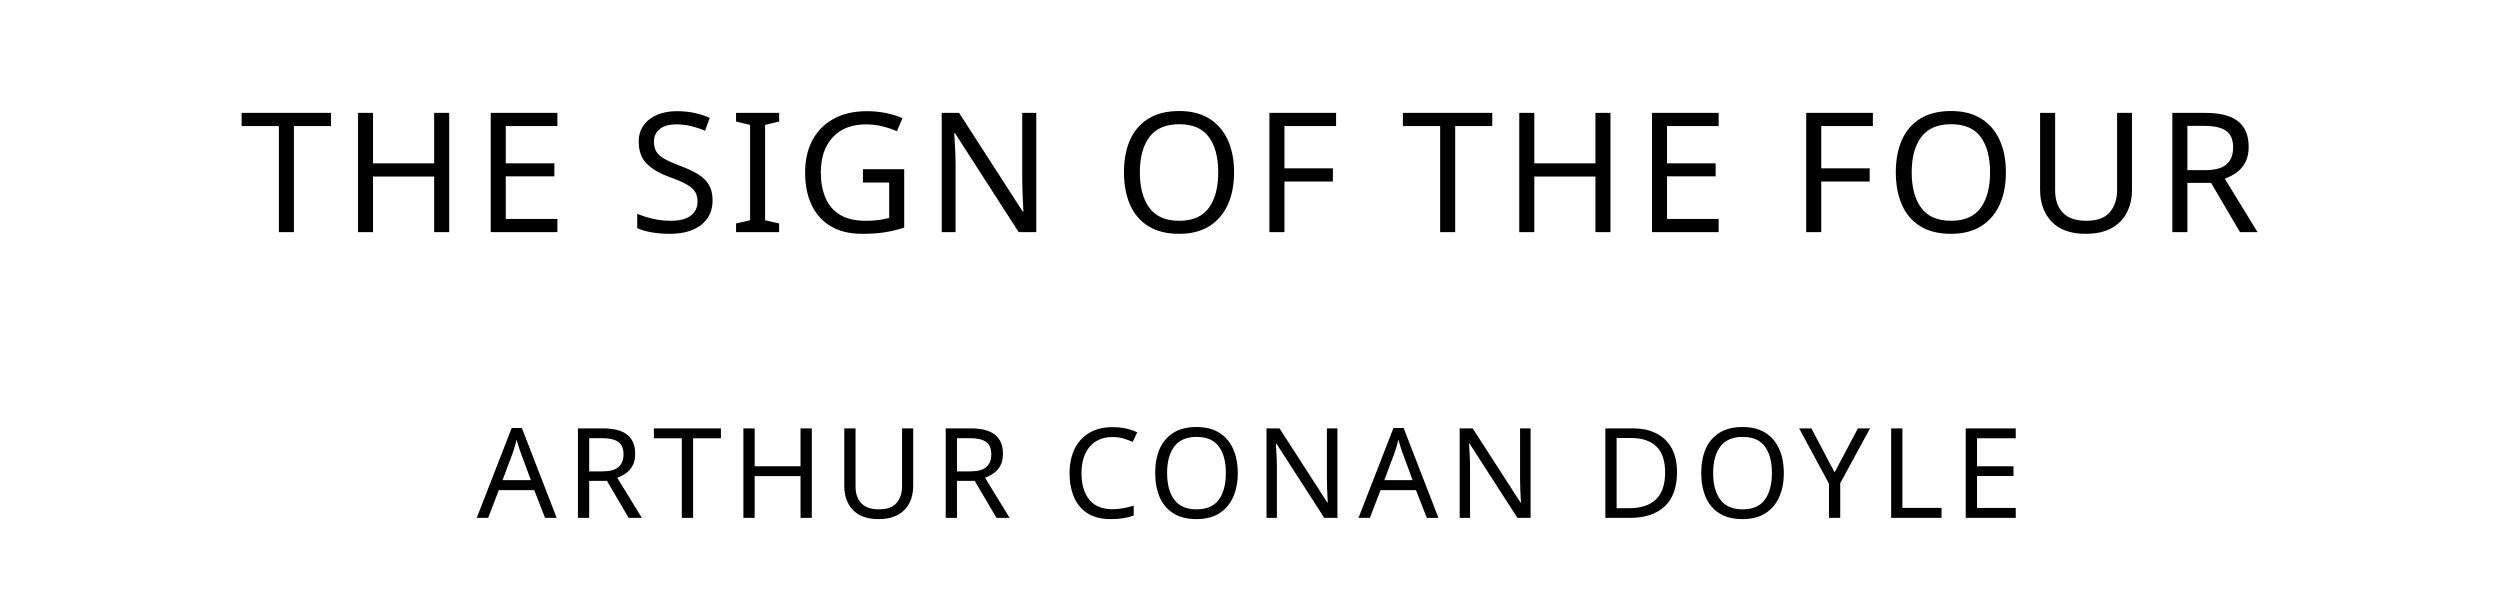
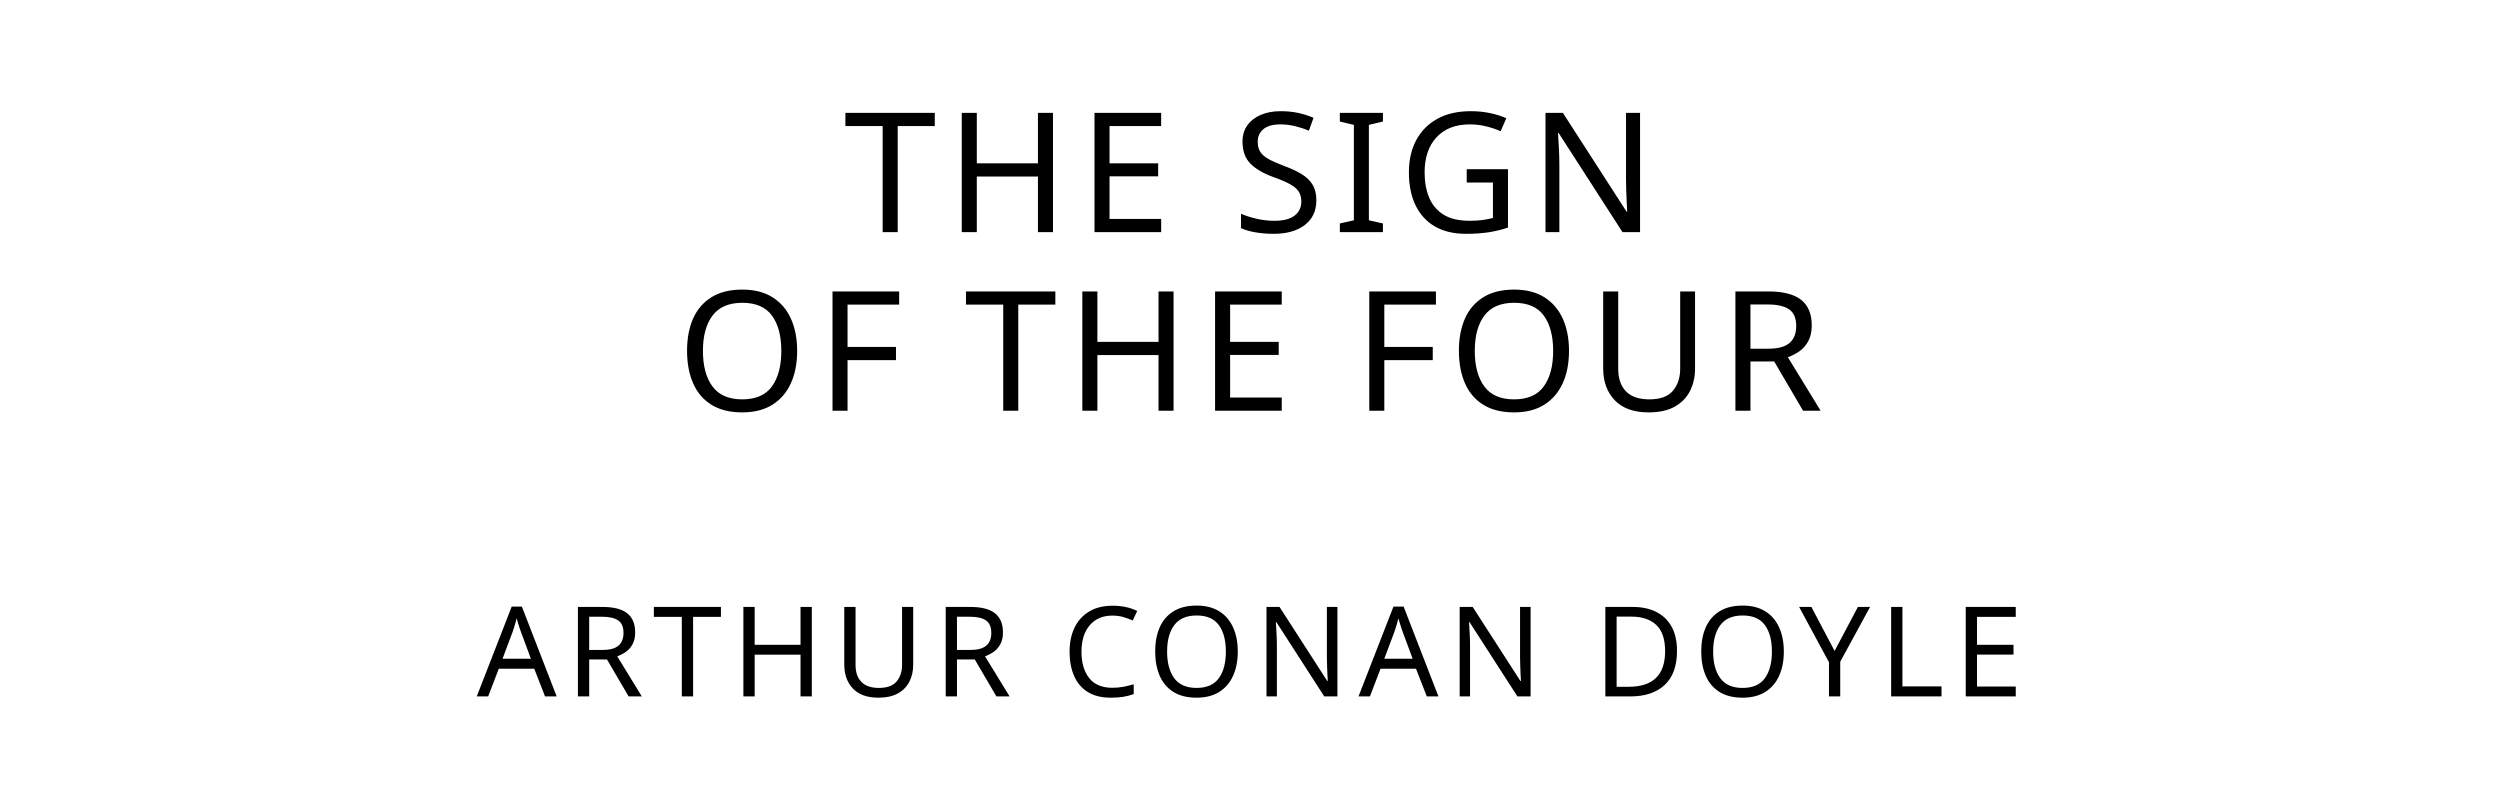
- <svg xmlns="http://www.w3.org/2000/svg" version="1.1" viewBox="0 0 1400 340">
+ <svg xmlns="http://www.w3.org/2000/svg" version="1.1" viewBox="0 0 1400 440">
  <style type="text/css">
		text{
			font-family: "League Spartan";
			letter-spacing: 5px;
			text-anchor: middle;
		}

		.title{
			font-size: 93.567px;
		}

		.author{
			font-size: 70.175px;
		}
	</style>
-   <text class="title" x="700" y="130">THE SIGN OF THE FOUR</text>
-   <text class="author" x="700" y="290">ARTHUR CONAN DOYLE</text>
+   <text class="title" x="700" y="130">THE SIGN</text>
+   <text class="title" x="700" y="230">OF THE FOUR</text>
+   <text class="author" x="700" y="390">ARTHUR CONAN DOYLE</text>
</svg>
